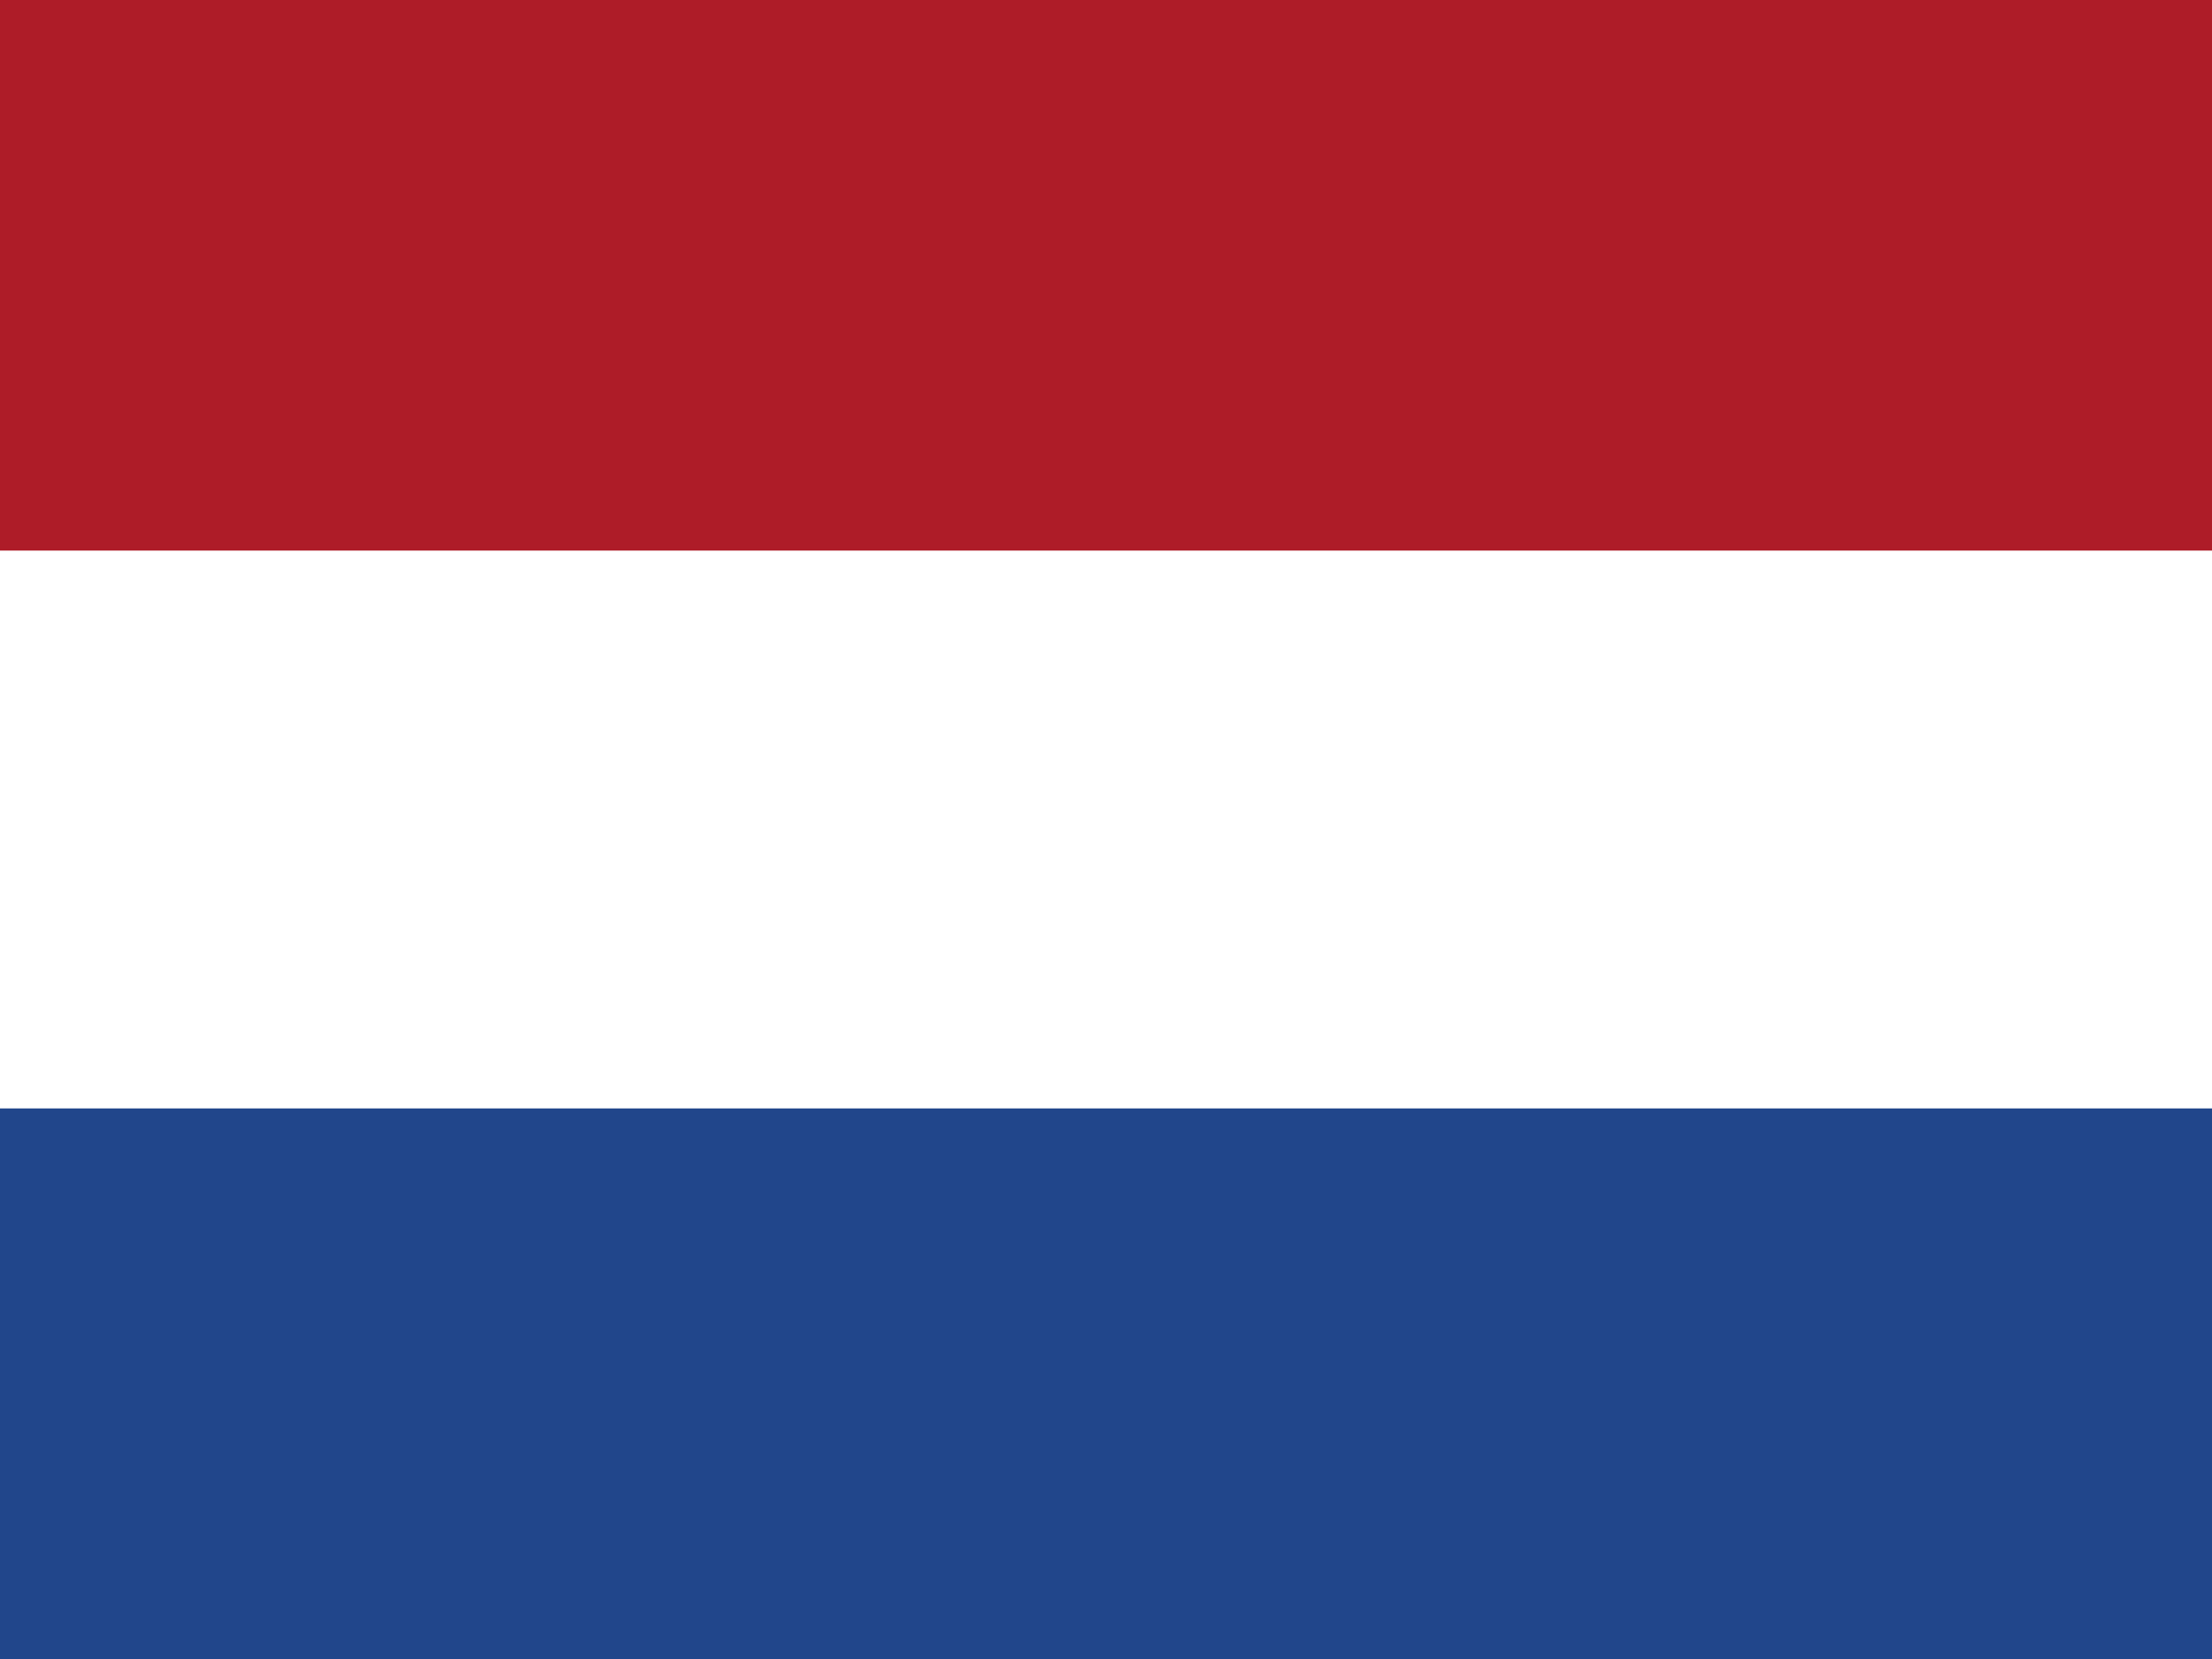
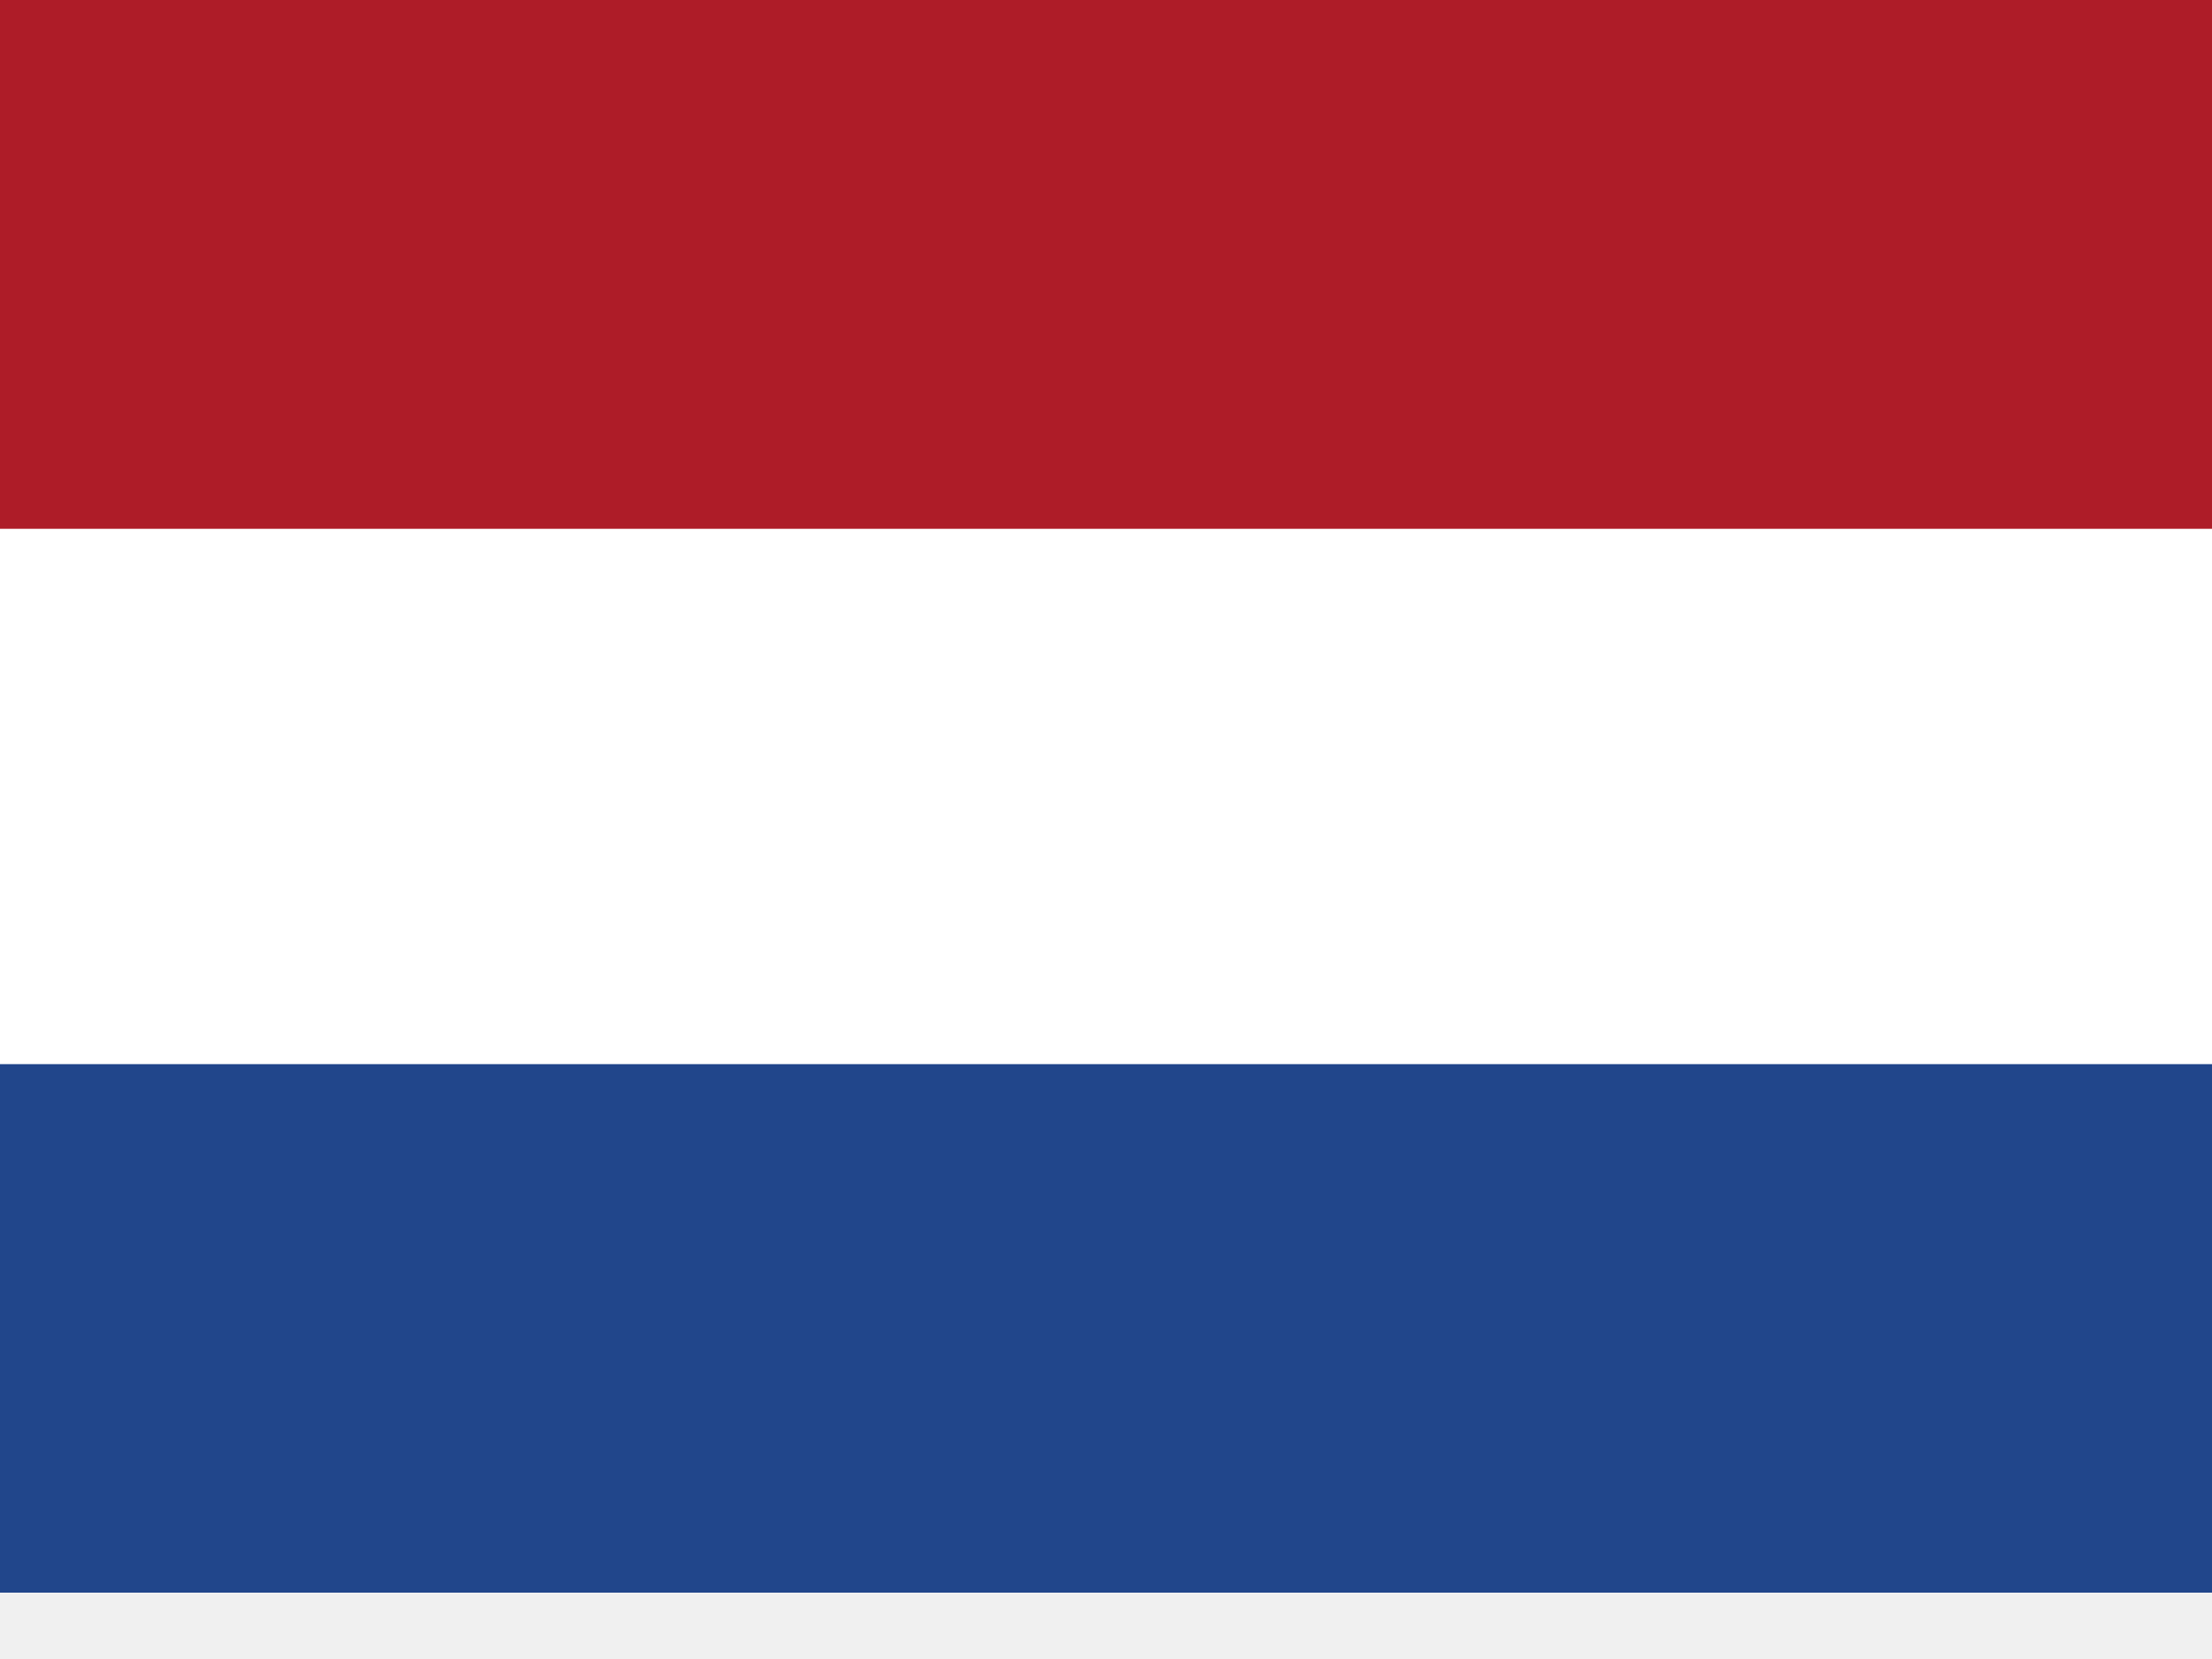
<svg xmlns="http://www.w3.org/2000/svg" height="480" width="640" viewBox="0 0 640 480">
-   <g fill-rule="evenodd" stroke-width="1pt" transform="scale(1.25 .9375)">
-     <rect rx="0" ry="0" height="509.76" width="512" fill="#fff" />
-     <rect rx="0" ry="0" height="169.92" width="512" y="342.08" fill="#21468b" />
-     <path fill="#ae1c28" d="M0 0h512v169.92H0z" />
+   <g fill-rule="evenodd" stroke-width="1pt" transform="scale(1.3 .9)">
+     <rect rx="0" ry="0" height="509.8" width="512" fill="#fff" />
+     <rect rx="0" ry="0" height="169.9" width="512" y="342.1" fill="#21468b" />
+     <path fill="#ae1c28" d="M0 0h512v170H0z" />
  </g>
</svg>
